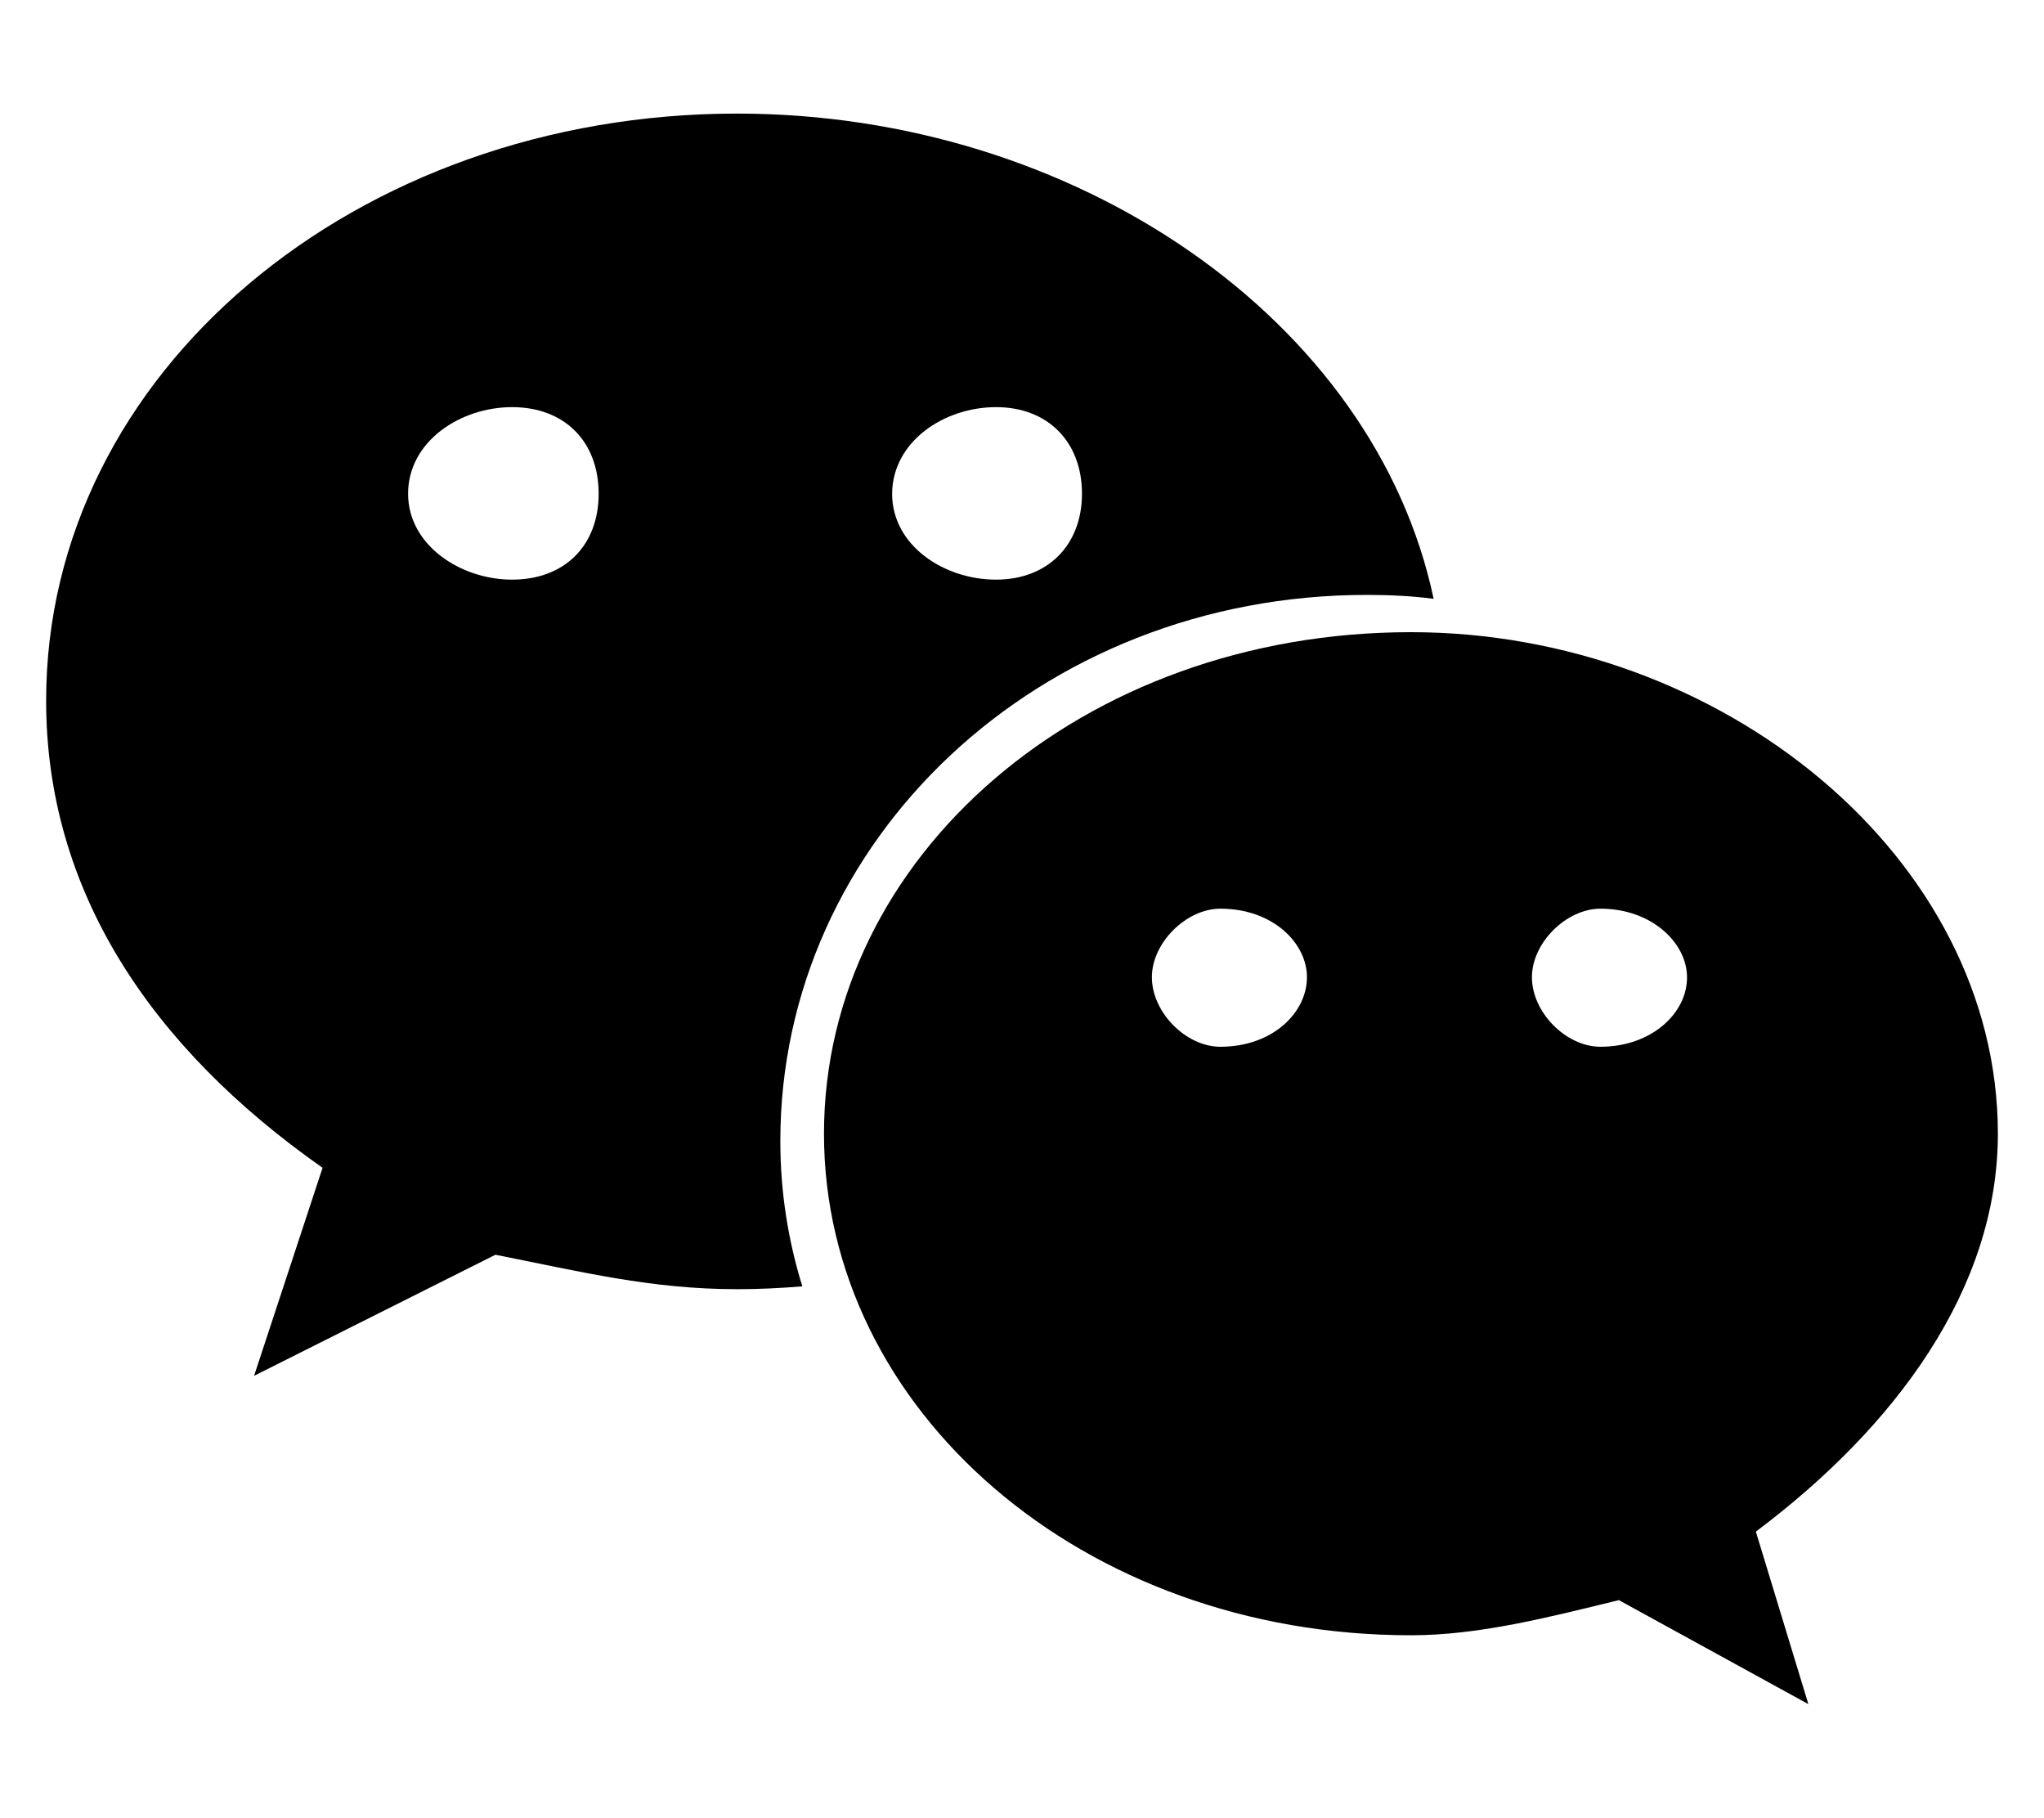
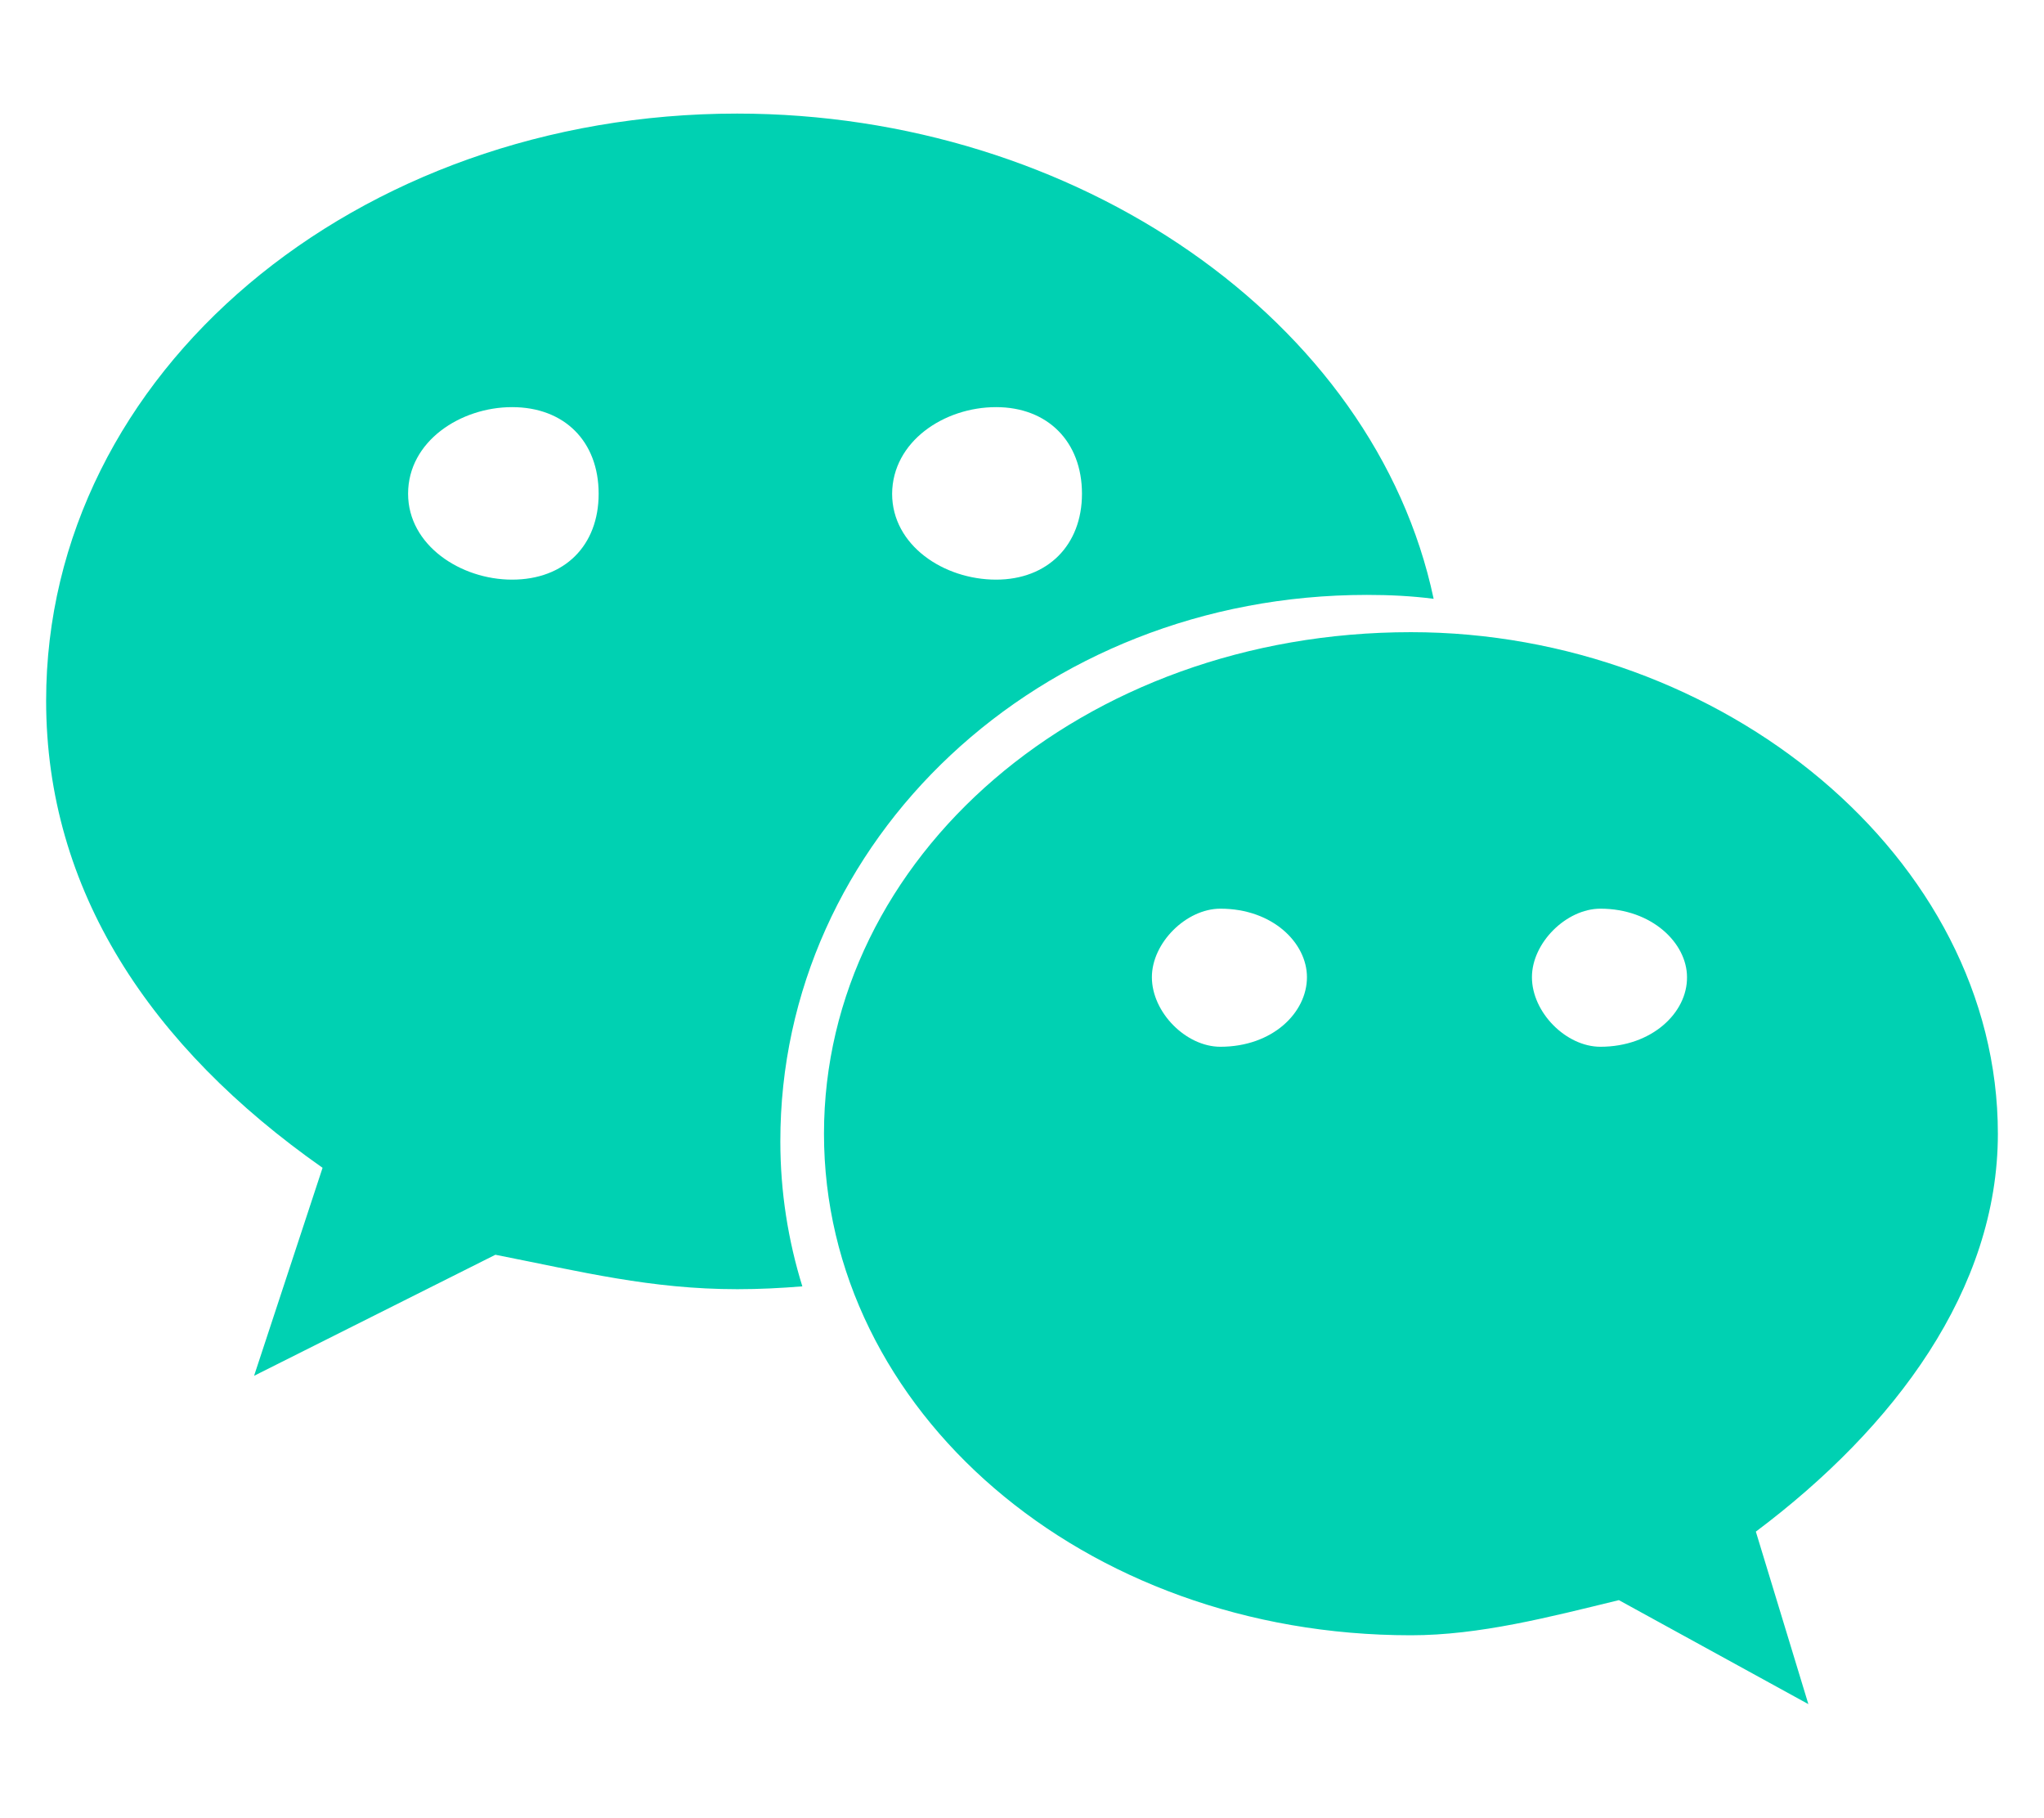
<svg xmlns="http://www.w3.org/2000/svg" viewBox="0 0 576 512">
-   <path fill="currentColor" d="M385.2 167.6c6.4 0 12.6 .3 18.8 1.1-16.6-78.4-100.7-136.7-196.3-136.7-107.2 0-194.7 72.8-194.7 165.4 0 53.4 29.3 97.5 77.9 131.6l-19.3 58.6 68-34.1c24.4 4.8 43.8 9.7 68.2 9.7 6.2 0 12.1-.3 18.3-.8-4-12.9-6.2-26.6-6.2-40.8-.1-84.9 72.9-154 165.3-154zM280.7 114.7c14.5 0 24.2 9.7 24.2 24.4 0 14.5-9.7 24.2-24.2 24.2-14.8 0-29.3-9.7-29.3-24.2 .1-14.7 14.6-24.4 29.3-24.4zM144.3 163.3c-14.5 0-29.3-9.7-29.3-24.2 0-14.8 14.8-24.4 29.3-24.4 14.8 0 24.4 9.7 24.4 24.4 0 14.6-9.6 24.2-24.4 24.2zM563 319.4c0-77.9-77.9-141.3-165.4-141.3-92.7 0-165.4 63.4-165.4 141.3S305 460.7 397.6 460.7c19.3 0 38.9-5.1 58.6-9.9l53.4 29.3-14.8-48.6C534 402.1 563 363.2 563 319.4zM343.9 294.9c-9.7 0-19.3-9.7-19.3-19.6 0-9.7 9.7-19.3 19.3-19.3 14.8 0 24.4 9.7 24.4 19.3 0 10-9.7 19.6-24.4 19.6zm107.1 0c-9.7 0-19.3-9.7-19.3-19.6 0-9.7 9.7-19.3 19.3-19.3 14.5 0 24.4 9.7 24.4 19.3 .1 10-9.9 19.6-24.4 19.6z" />
+   <path fill="#00d1b2" d="M385.2 167.6c6.4 0 12.6 .3 18.8 1.1-16.6-78.4-100.7-136.7-196.3-136.7-107.2 0-194.7 72.8-194.7 165.4 0 53.4 29.3 97.5 77.9 131.6l-19.3 58.6 68-34.1c24.4 4.8 43.8 9.7 68.2 9.7 6.2 0 12.1-.3 18.3-.8-4-12.9-6.2-26.6-6.2-40.8-.1-84.9 72.9-154 165.3-154zM280.7 114.7c14.5 0 24.2 9.7 24.2 24.4 0 14.5-9.7 24.2-24.2 24.2-14.8 0-29.3-9.7-29.3-24.2 .1-14.7 14.6-24.4 29.3-24.4zM144.3 163.3c-14.5 0-29.3-9.7-29.3-24.2 0-14.8 14.8-24.4 29.3-24.4 14.8 0 24.4 9.7 24.4 24.4 0 14.6-9.6 24.2-24.4 24.2zM563 319.4c0-77.9-77.9-141.3-165.4-141.3-92.7 0-165.4 63.4-165.4 141.3S305 460.7 397.6 460.7c19.3 0 38.9-5.1 58.6-9.9l53.4 29.3-14.8-48.6C534 402.1 563 363.2 563 319.4zM343.9 294.9c-9.7 0-19.3-9.7-19.3-19.6 0-9.7 9.7-19.3 19.3-19.3 14.8 0 24.4 9.7 24.4 19.3 0 10-9.7 19.6-24.4 19.6zm107.1 0c-9.7 0-19.3-9.7-19.3-19.6 0-9.7 9.7-19.3 19.3-19.3 14.5 0 24.4 9.7 24.4 19.3 .1 10-9.9 19.6-24.4 19.6z" />
</svg>
